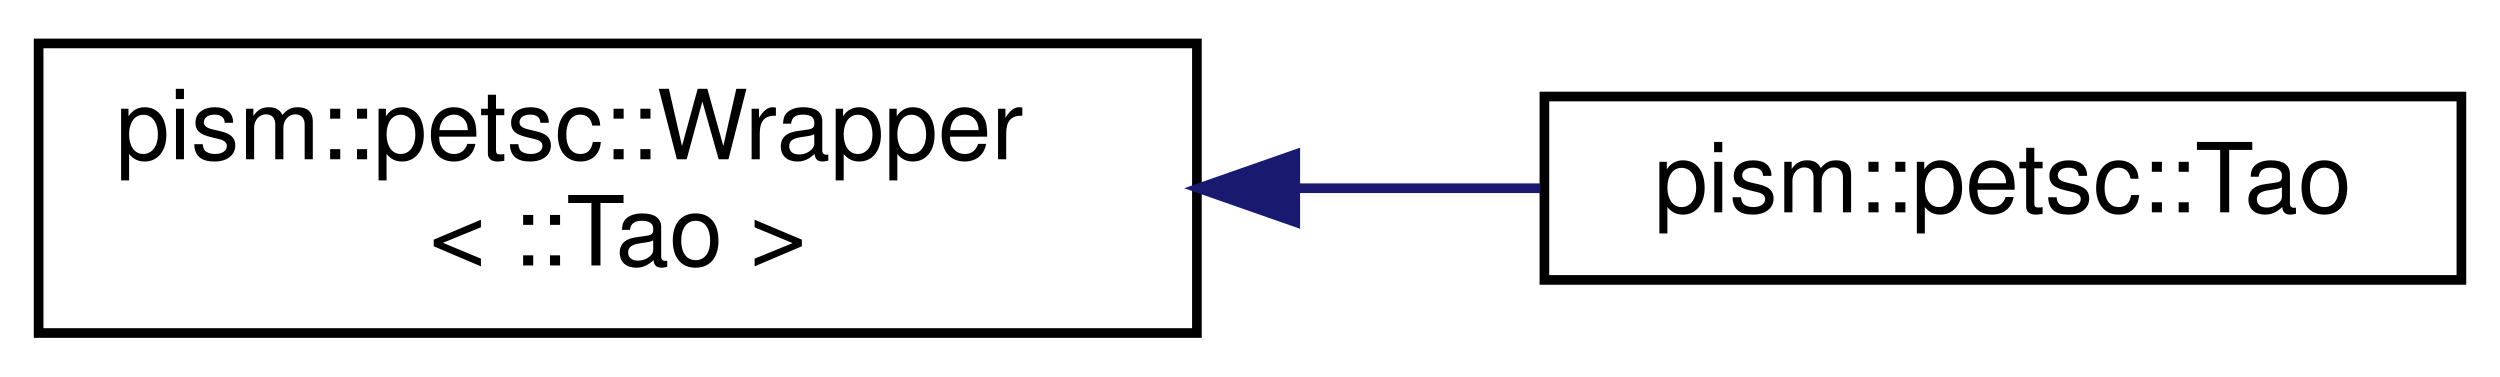
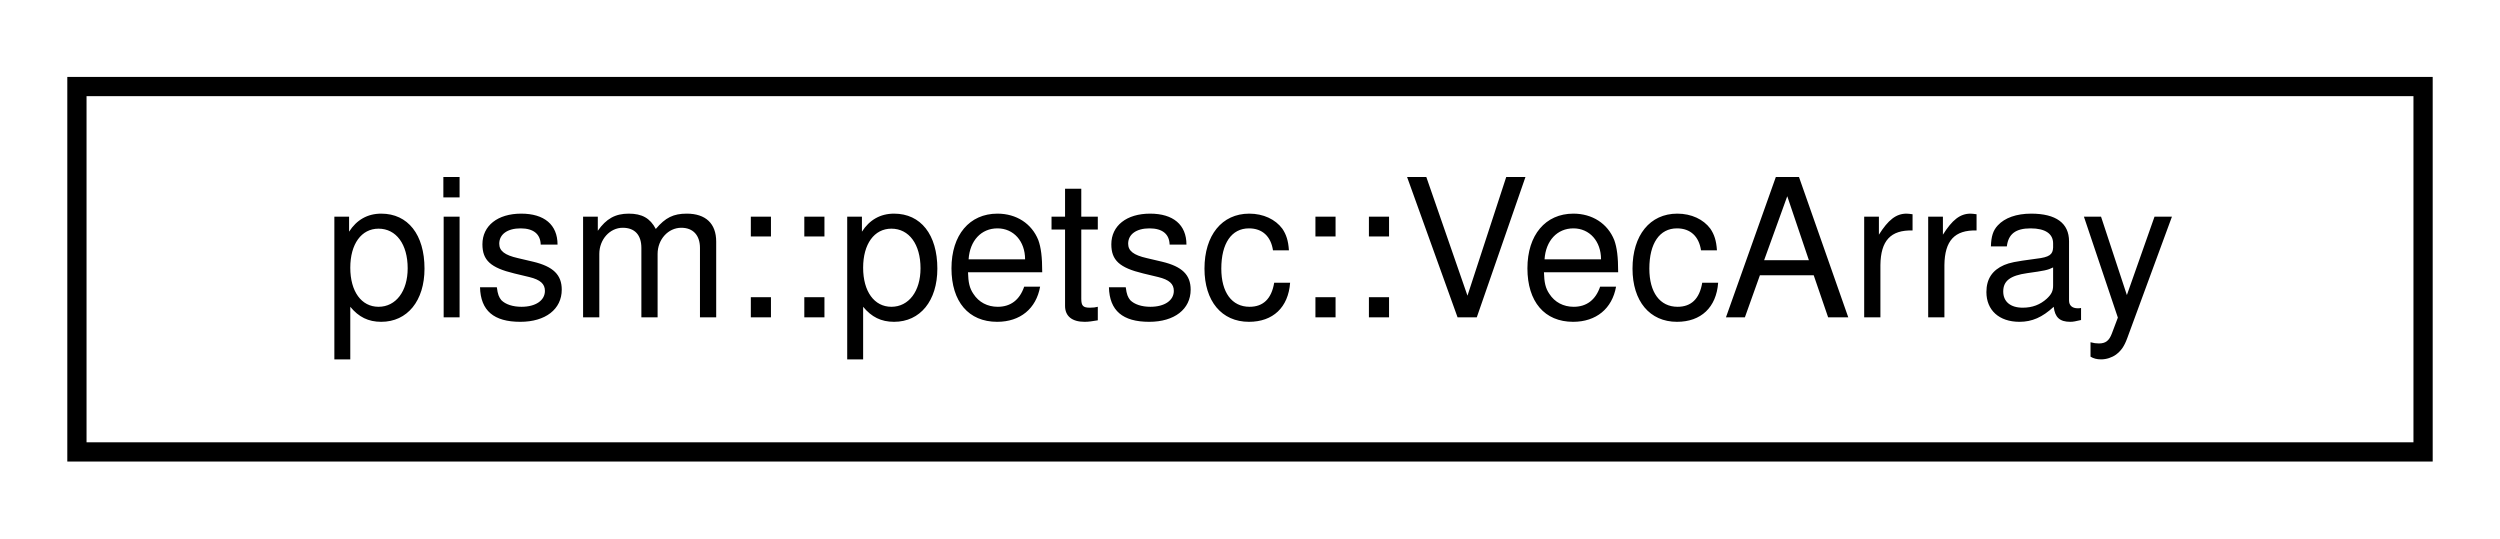
- <svg xmlns="http://www.w3.org/2000/svg" xmlns:xlink="http://www.w3.org/1999/xlink" width="259pt" height="39pt" viewBox="0.00 0.00 259.00 39.00">
-   <g id="graph0" class="graph" transform="scale(1 1) rotate(0) translate(4 35)">
+ <svg xmlns="http://www.w3.org/2000/svg" xmlns:xlink="http://www.w3.org/1999/xlink" width="130pt" height="28pt" viewBox="0.00 0.00 130.00 28.00">
+   <g id="graph0" class="graph" transform="scale(1 1) rotate(0) translate(4 24)">
    <g id="node1" class="node">
      <g id="a_node1">
-         <a xlink:href="classpism_1_1petsc_1_1Wrapper.html" target="_top" xlink:title=" ">
-           <polygon fill="none" stroke="black" points="0,-0.5 0,-30.5 120,-30.5 120,-0.5 0,-0.5" />
-           <text text-anchor="start" x="8" y="-18.5" font-family="Helvetica,sans-Serif" font-size="10.00">pism::petsc::Wrapper</text>
-           <text text-anchor="middle" x="60" y="-7.5" font-family="Helvetica,sans-Serif" font-size="10.00">&lt; ::Tao &gt;</text>
+         <a xlink:href="classpism_1_1petsc_1_1VecArray.html" target="_top" xlink:title="Wrapper around VecGetArray and VecRestoreArray.">
+           <polygon fill="none" stroke="black" points="0,-0.5 0,-19.5 122,-19.5 122,-0.5 0,-0.5" />
+           <text text-anchor="middle" x="61" y="-7.5" font-family="Helvetica,sans-Serif" font-size="10.00">pism::petsc::VecArray</text>
        </a>
      </g>
    </g>
-     <g id="node2" class="node">
-       <g id="a_node2">
-         <a xlink:href="classpism_1_1petsc_1_1Tao.html" target="_top" xlink:title=" ">
-           <polygon fill="none" stroke="black" points="156,-6 156,-25 251,-25 251,-6 156,-6" />
-           <text text-anchor="middle" x="203.5" y="-13" font-family="Helvetica,sans-Serif" font-size="10.00">pism::petsc::Tao</text>
-         </a>
-       </g>
-     </g>
-     <g id="edge1" class="edge">
-       <path fill="none" stroke="midnightblue" d="M130.23,-15.5C138.82,-15.5 147.45,-15.5 155.59,-15.5" />
-       <polygon fill="midnightblue" stroke="midnightblue" points="130.19,-12 120.19,-15.5 130.19,-19 130.19,-12" />
-     </g>
  </g>
</svg>
